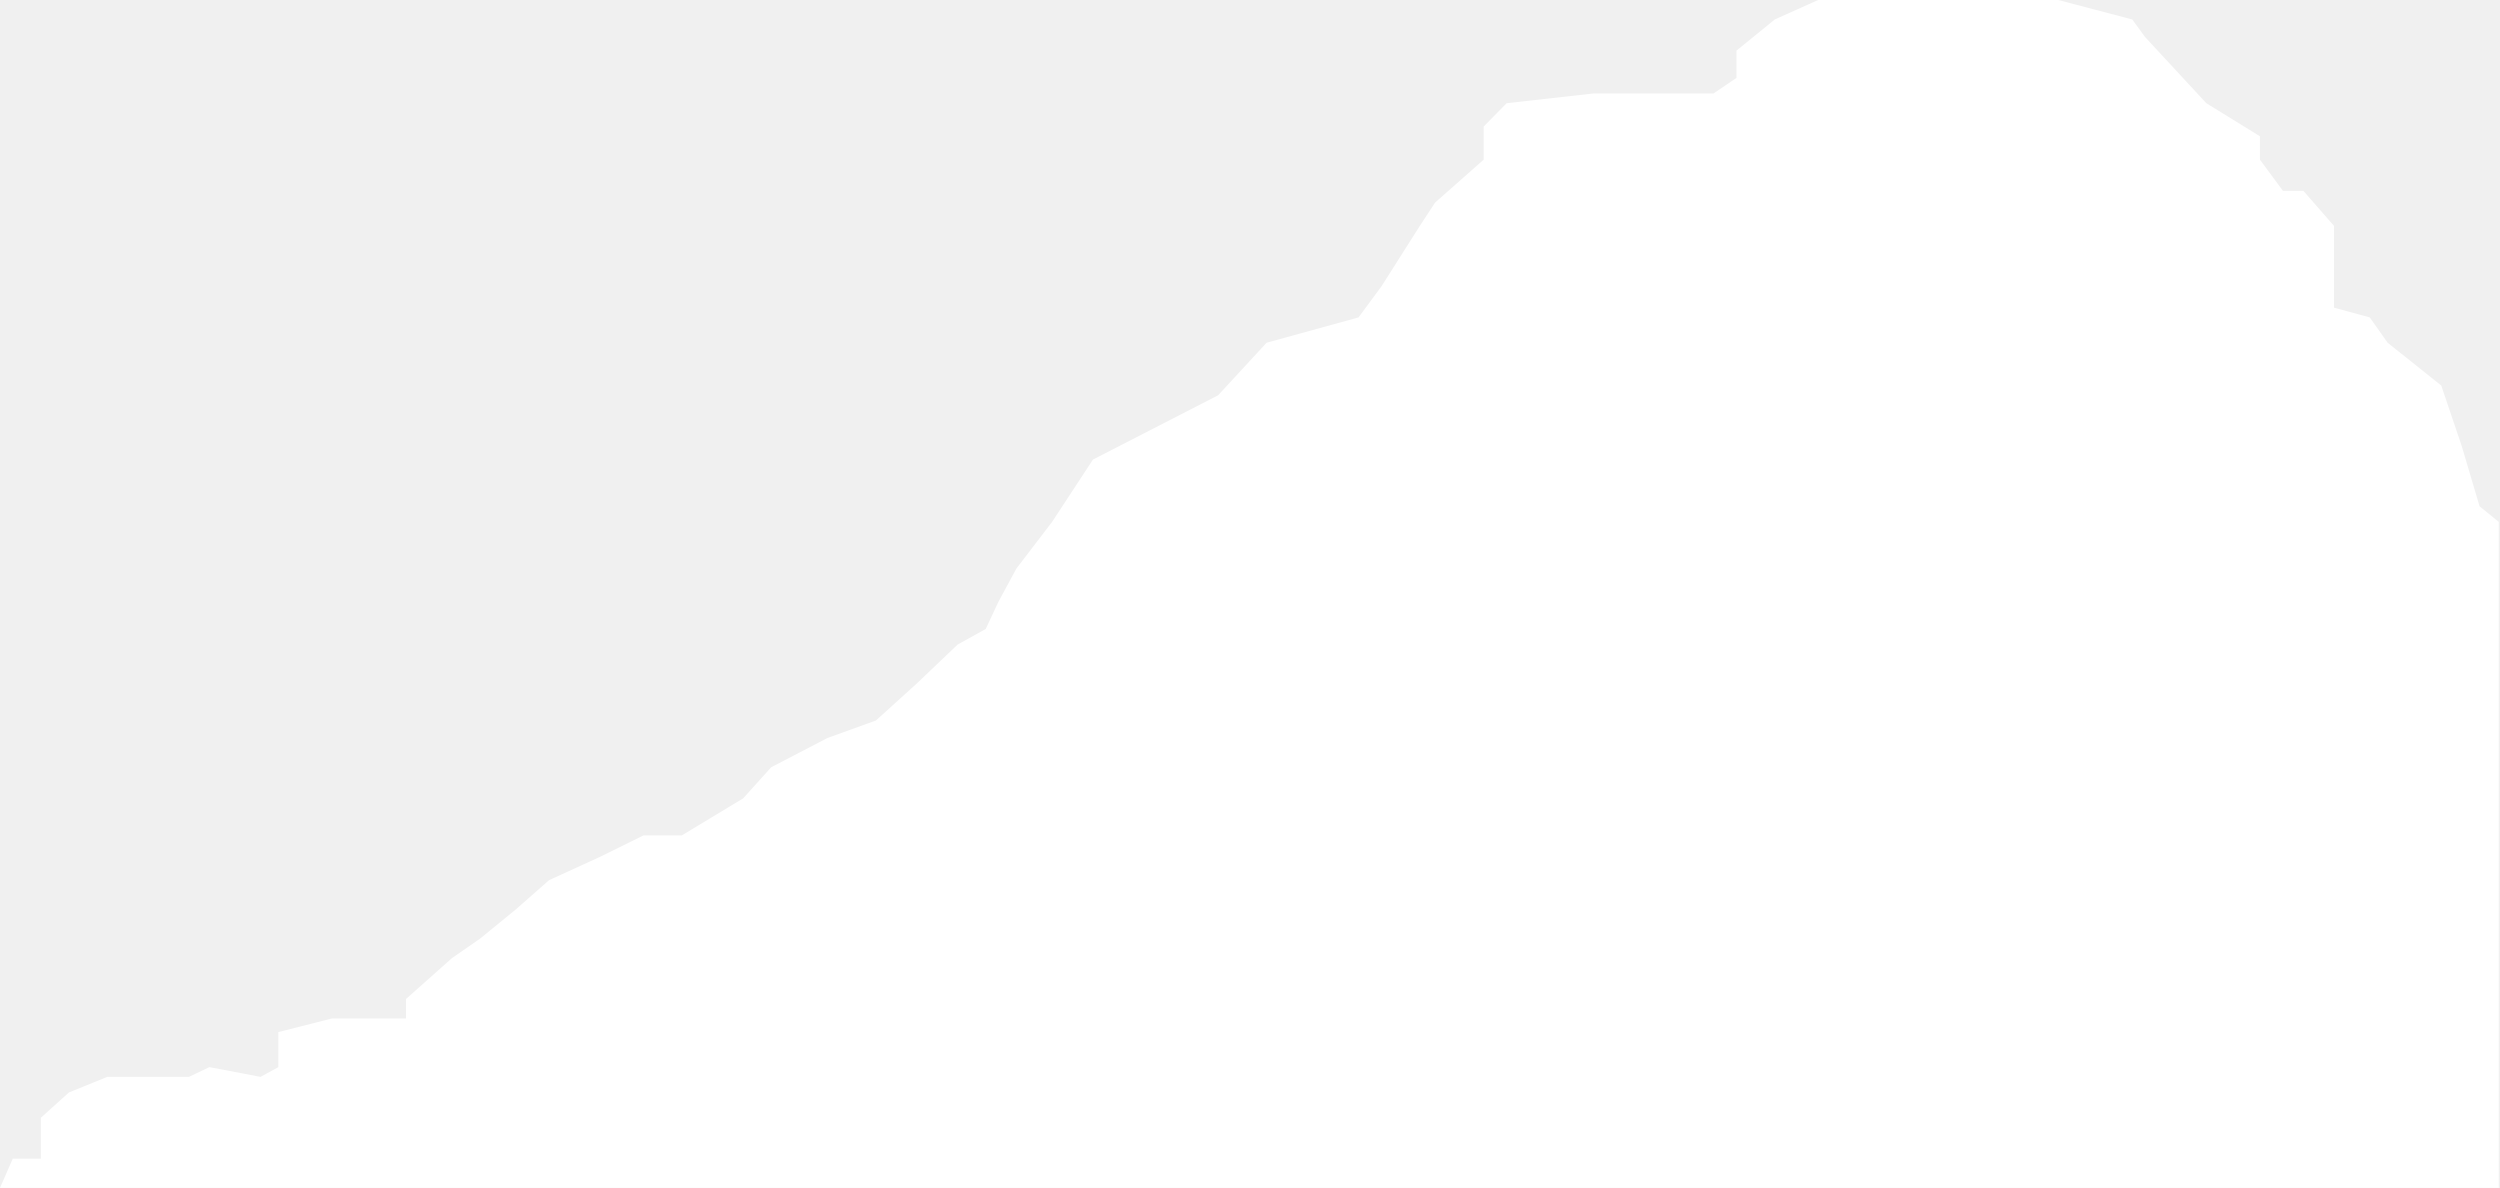
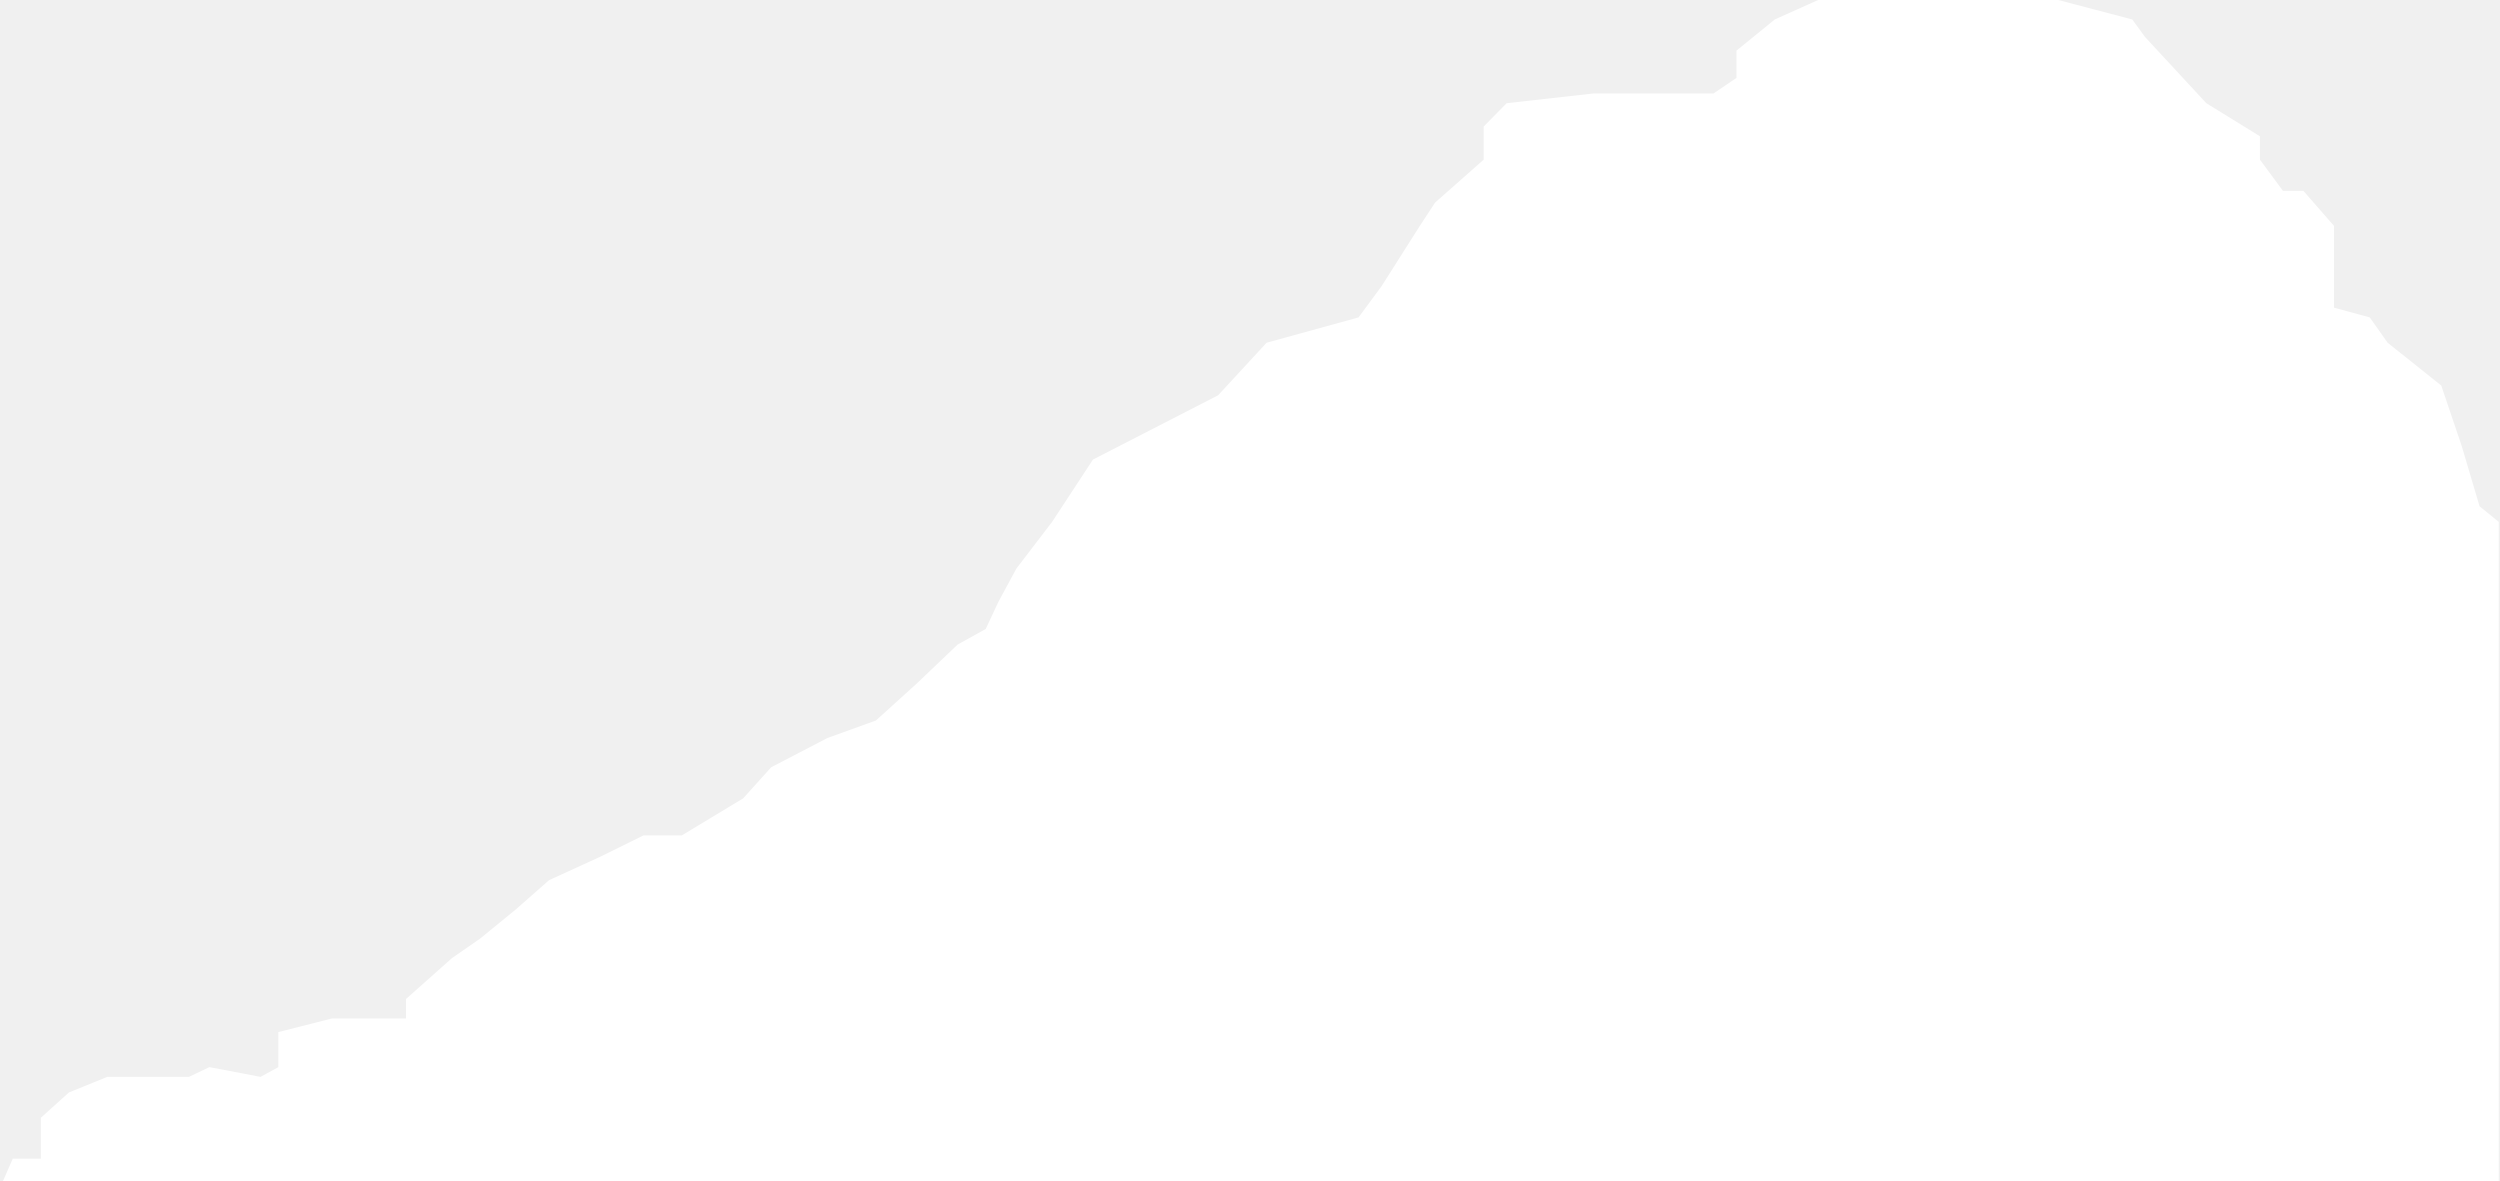
- <svg xmlns="http://www.w3.org/2000/svg" width="1006" height="478" viewBox="0 0 1006 478" fill="none">
+ <svg xmlns="http://www.w3.org/2000/svg" width="1006" height="475" viewBox="0 0 1006 475" fill="none">
  <path d="M5.138 466.246L0 478H1005.5V210.007L997.779 203.738L990.586 179.446L982.366 155.154L960.787 137.915L953.594 127.728L939.207 123.81V104.22V90.898L926.876 76.793H918.656L909.408 64.256V54.852L887.828 41.531L863.167 14.889L858.029 7.836L828.229 0H798.429H760.409H731.636L714.168 7.836L698.754 20.374V31.344L689.506 37.613H665.871H641.209L606.272 41.531L597.023 50.934V64.256L577.5 81.495L571.334 90.898L555.92 115.19L546.672 127.728L509.679 137.915L490.155 159.072L439.804 184.931L423.363 210.007L408.977 228.813L401.783 242.134L396.646 253.105L385.342 259.374L368.901 275.046L352.46 289.934L332.936 296.987L310.329 308.741L299.026 321.279L274.364 336.167H258.95L241.481 344.787L220.93 354.19L207.571 365.944L193.185 377.698L181.882 385.534L163.385 401.99V409.826H133.585L112.006 415.311V429.416L104.813 433.334L84.261 429.416L76.041 433.334H53.434H43.158L27.745 439.603L16.441 449.79V466.246H5.138Z" fill="white" />
</svg>
